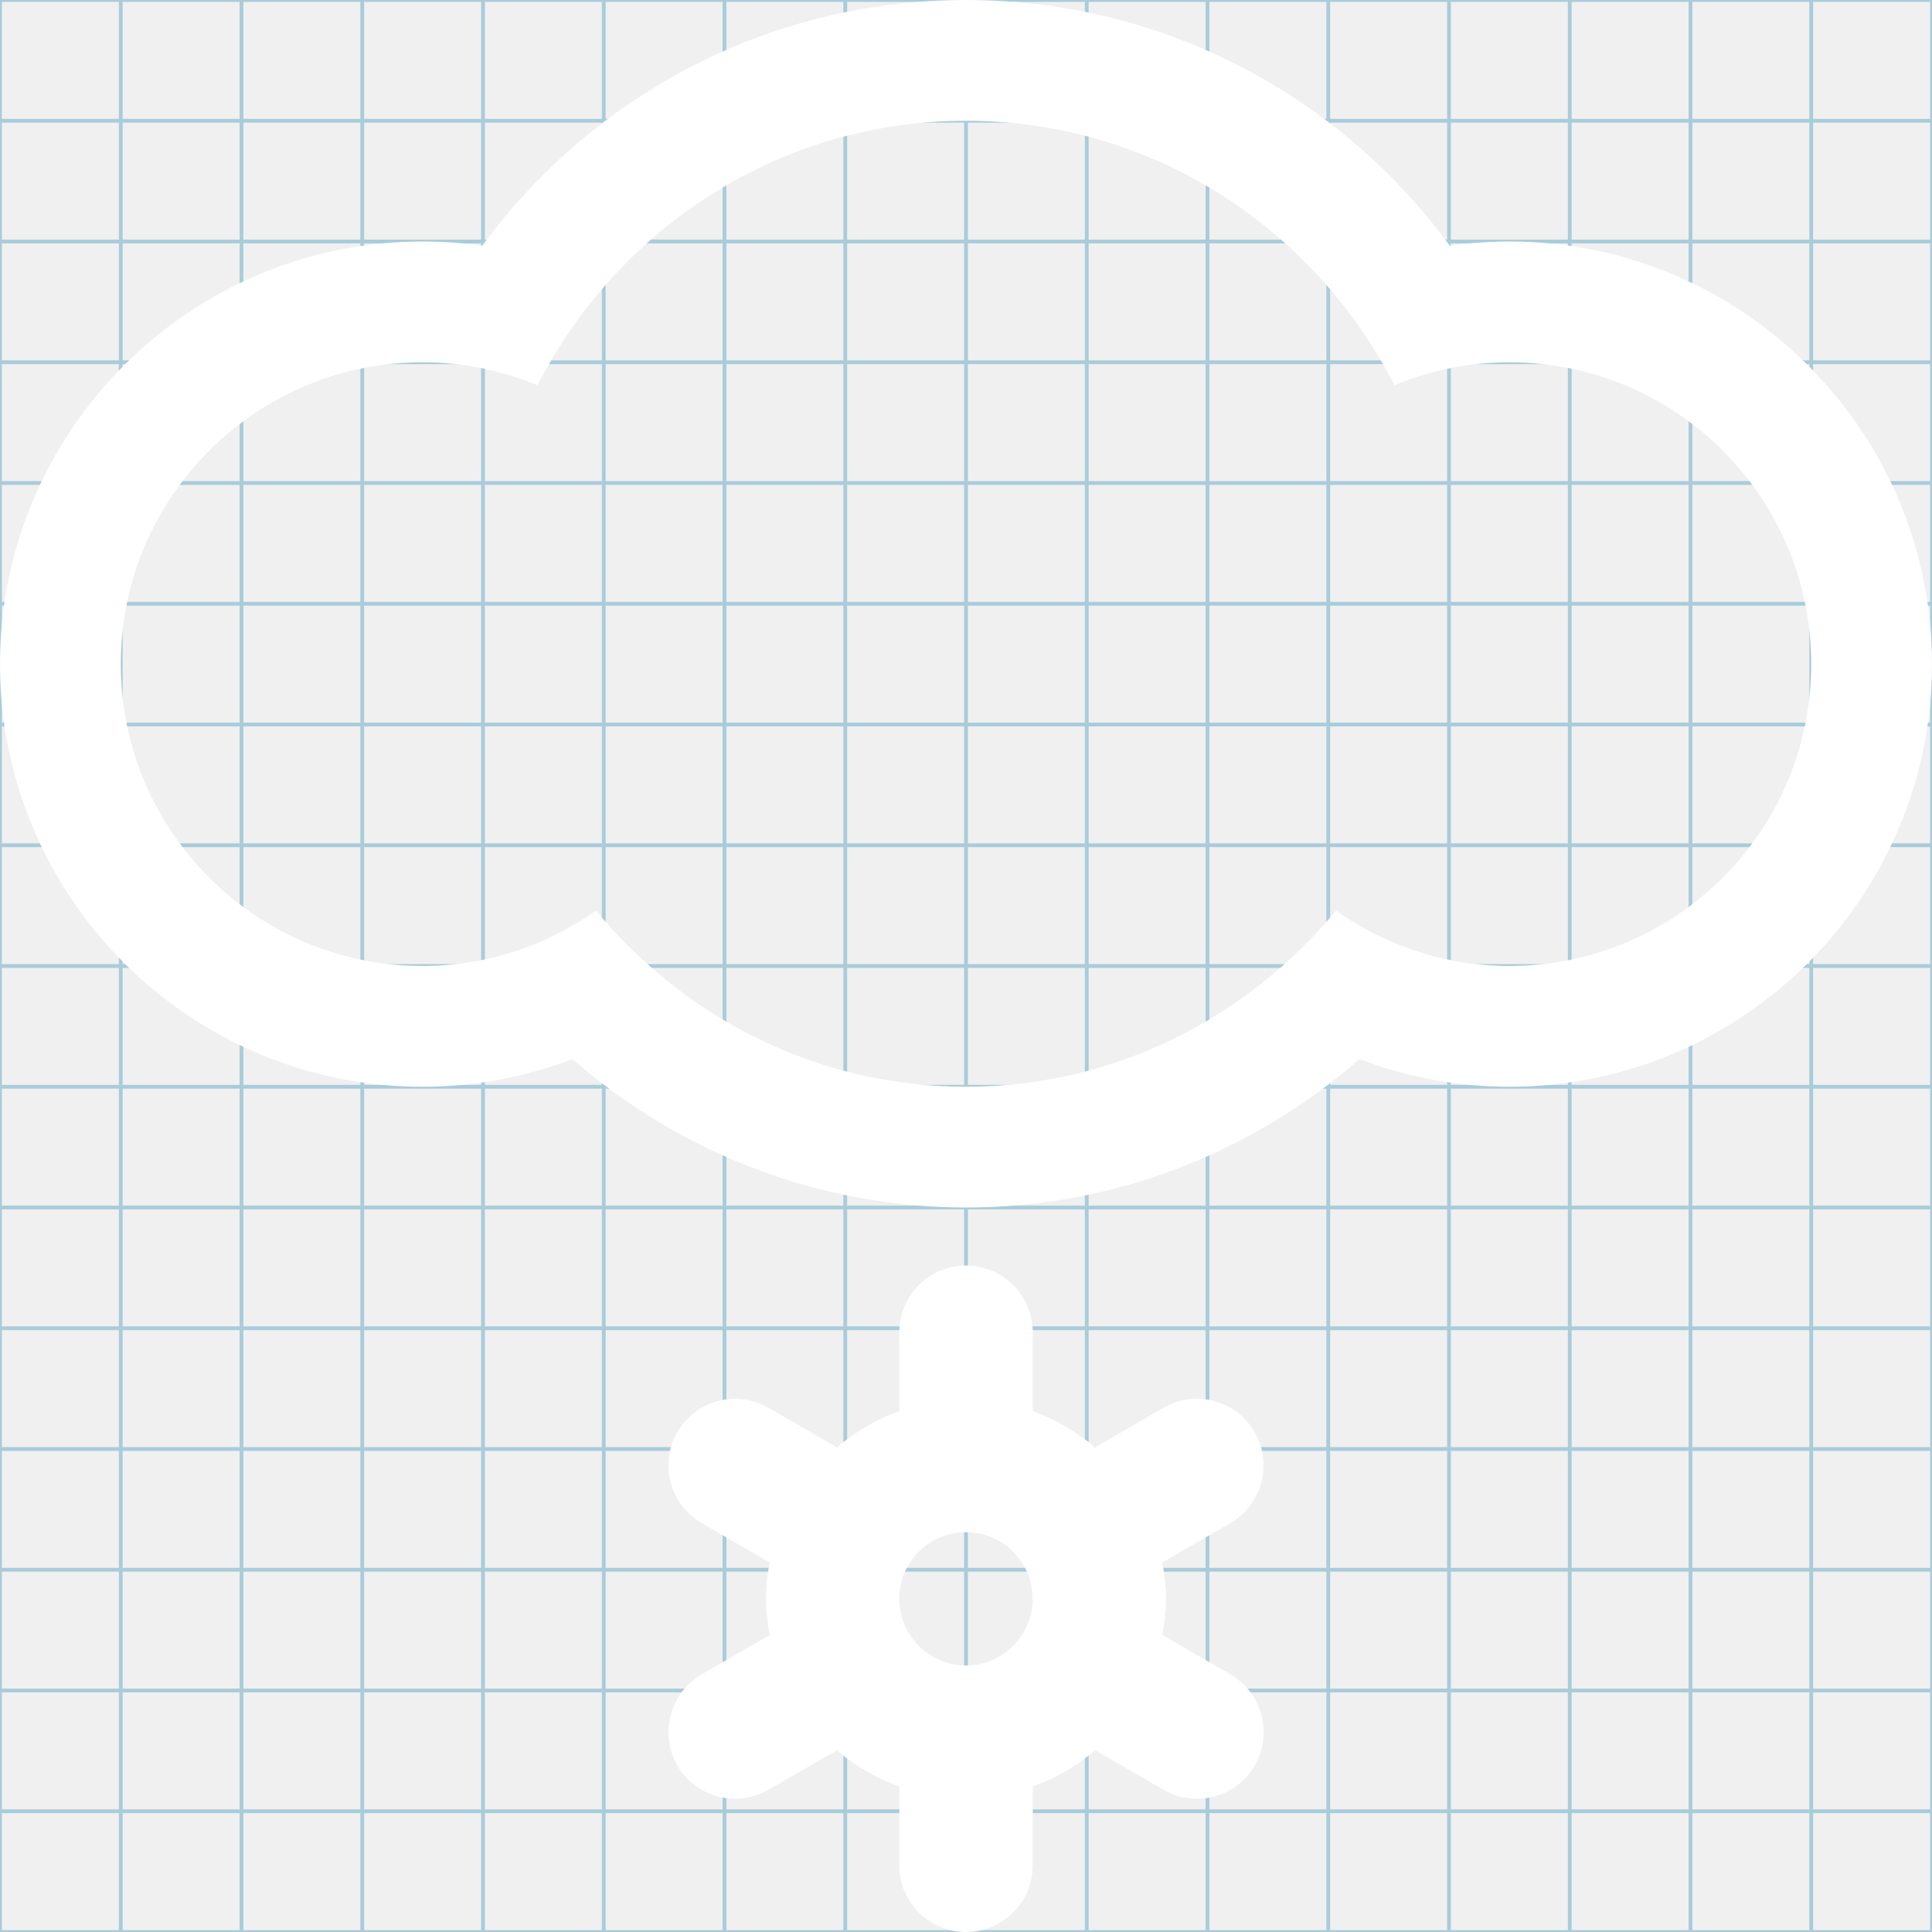
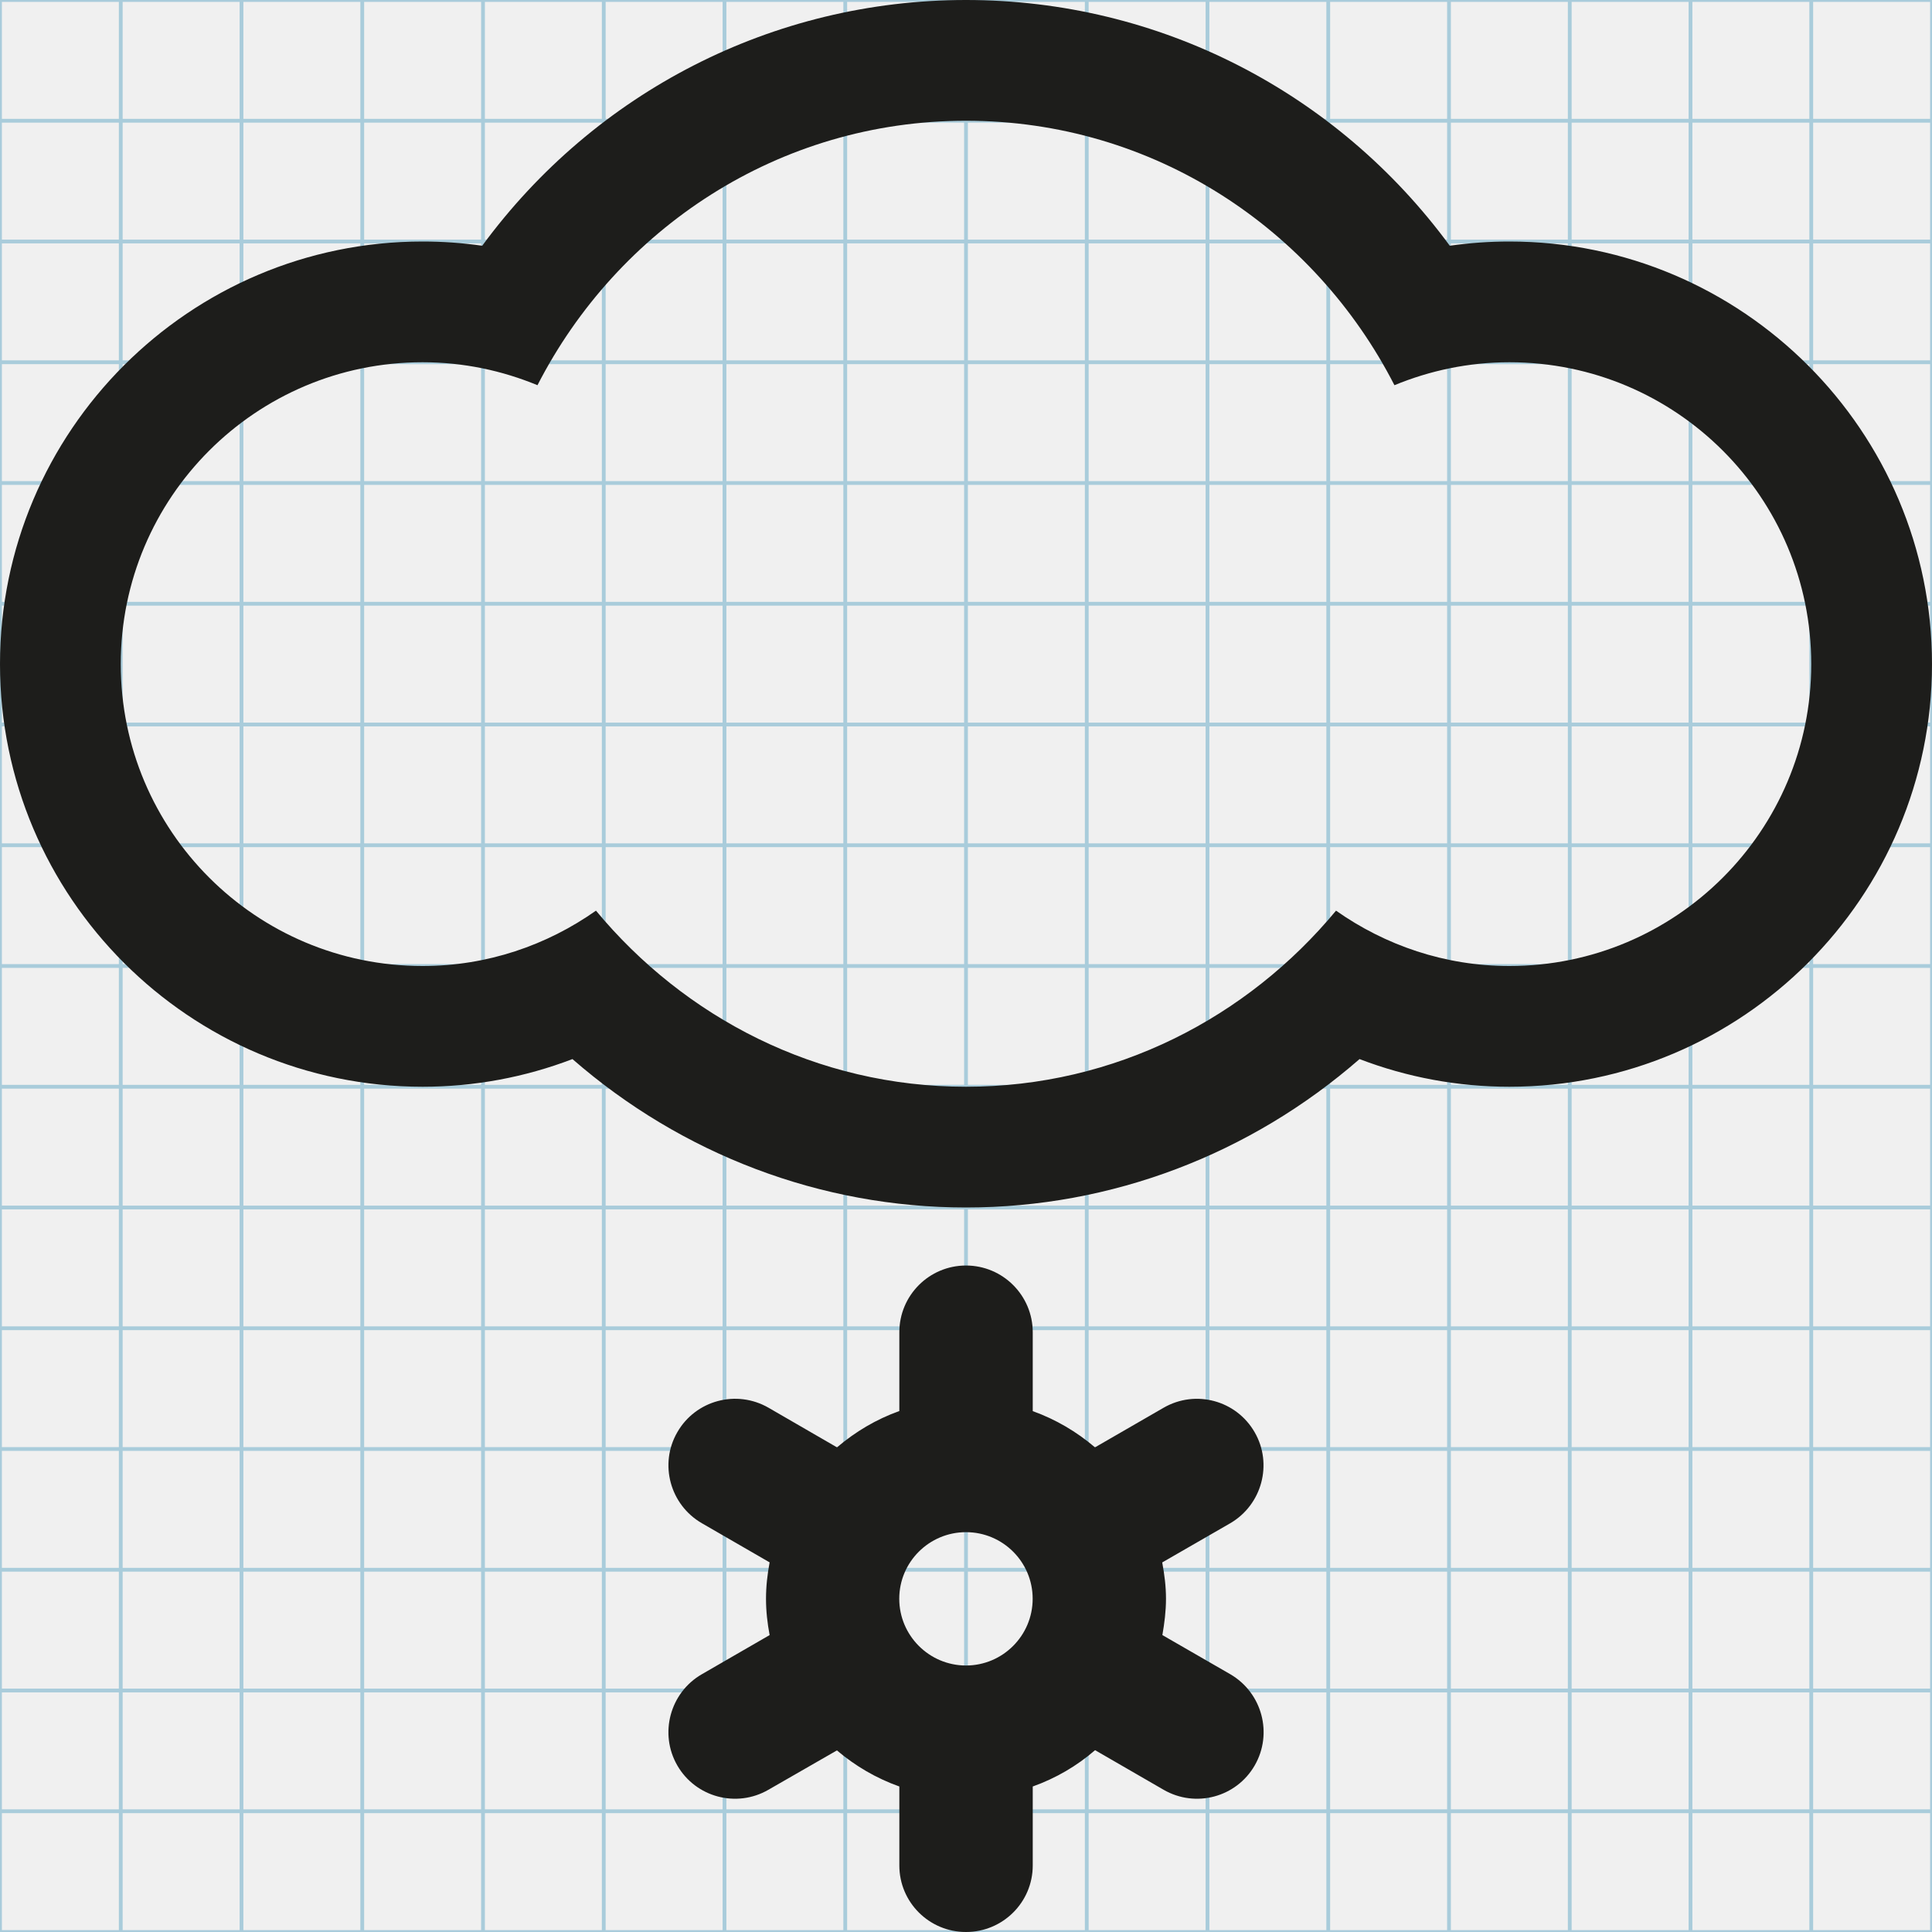
<svg xmlns="http://www.w3.org/2000/svg" version="1.1" id="Layer_1" x="0px" y="0px" width="512px" height="512px" viewBox="0 0 512 512" enable-background="new 0 0 512 512" xml:space="preserve">
+   <style>
+     	path { fill: #1D1D1B; }
+ 		@media (prefers-color-scheme: dark) {
+ 			path { fill: #ffffff; }
+ 		}
+ 	</style>
  <g id="Grid_1_">
    <g id="Layer_1_1_">
      <g id="Grid">
        <g>
          <rect fill="none" stroke="#A9CCDB" stroke-miterlimit="10" width="512" height="512" />
          <line fill="none" stroke="#A9CCDB" stroke-miterlimit="10" x1="0" y1="480" x2="512" y2="480" />
          <line fill="none" stroke="#A9CCDB" stroke-miterlimit="10" x1="0" y1="448" x2="512" y2="448" />
          <line fill="none" stroke="#A9CCDB" stroke-miterlimit="10" x1="0" y1="416" x2="512" y2="416" />
          <line fill="none" stroke="#A9CCDB" stroke-miterlimit="10" x1="0" y1="384" x2="512" y2="384" />
          <line fill="none" stroke="#A9CCDB" stroke-miterlimit="10" x1="0" y1="352" x2="512" y2="352" />
          <line fill="none" stroke="#A9CCDB" stroke-miterlimit="10" x1="0" y1="320" x2="512" y2="320" />
          <line fill="none" stroke="#A9CCDB" stroke-miterlimit="10" x1="0" y1="288" x2="512" y2="288" />
          <line fill="none" stroke="#A9CCDB" stroke-miterlimit="10" x1="0" y1="256" x2="512" y2="256" />
          <line fill="none" stroke="#A9CCDB" stroke-miterlimit="10" x1="0" y1="224" x2="512" y2="224" />
          <line fill="none" stroke="#A9CCDB" stroke-miterlimit="10" x1="0" y1="192" x2="512" y2="192" />
          <line fill="none" stroke="#A9CCDB" stroke-miterlimit="10" x1="0" y1="160" x2="512" y2="160" />
          <line fill="none" stroke="#A9CCDB" stroke-miterlimit="10" x1="0" y1="128" x2="512" y2="128" />
          <line fill="none" stroke="#A9CCDB" stroke-miterlimit="10" x1="0" y1="96" x2="512" y2="96" />
          <line fill="none" stroke="#A9CCDB" stroke-miterlimit="10" x1="0" y1="64" x2="512" y2="64" />
          <line fill="none" stroke="#A9CCDB" stroke-miterlimit="10" x1="0" y1="32" x2="512" y2="32" />
          <line fill="none" stroke="#A9CCDB" stroke-miterlimit="10" x1="480" y1="0" x2="480" y2="512" />
          <line fill="none" stroke="#A9CCDB" stroke-miterlimit="10" x1="448" y1="0" x2="448" y2="512" />
          <line fill="none" stroke="#A9CCDB" stroke-miterlimit="10" x1="416" y1="0" x2="416" y2="512" />
          <line fill="none" stroke="#A9CCDB" stroke-miterlimit="10" x1="384" y1="0" x2="384" y2="512" />
          <line fill="none" stroke="#A9CCDB" stroke-miterlimit="10" x1="352" y1="0" x2="352" y2="512" />
          <line fill="none" stroke="#A9CCDB" stroke-miterlimit="10" x1="320" y1="0" x2="320" y2="512" />
          <line fill="none" stroke="#A9CCDB" stroke-miterlimit="10" x1="288" y1="0" x2="288" y2="512" />
          <line fill="none" stroke="#A9CCDB" stroke-miterlimit="10" x1="256" y1="0" x2="256" y2="512" />
          <line fill="none" stroke="#A9CCDB" stroke-miterlimit="10" x1="224" y1="0" x2="224" y2="512" />
          <line fill="none" stroke="#A9CCDB" stroke-miterlimit="10" x1="192" y1="0" x2="192" y2="512" />
          <line fill="none" stroke="#A9CCDB" stroke-miterlimit="10" x1="160" y1="0" x2="160" y2="512" />
          <line fill="none" stroke="#A9CCDB" stroke-miterlimit="10" x1="128" y1="0" x2="128" y2="512" />
          <line fill="none" stroke="#A9CCDB" stroke-miterlimit="10" x1="96" y1="0" x2="96" y2="512" />
          <line fill="none" stroke="#A9CCDB" stroke-miterlimit="10" x1="64" y1="0" x2="64" y2="512" />
          <line fill="none" stroke="#A9CCDB" stroke-miterlimit="10" x1="32" y1="0" x2="32" y2="512" />
        </g>
      </g>
    </g>
  </g>
  <g>
    <g>
      <path fill-rule="evenodd" clip-rule="evenodd" fill="#FFFFFF" d="M326.042,443.688l-18-10.376    c0.542-3.124,0.958-6.311,0.958-9.624c0-3.312-0.416-6.5-1-9.625l18.042-10.396c8.417-4.917,11.291-15.729,6.458-24.104    c-4.876-8.479-15.667-11.375-24.125-6.5l-18.188,10.5c-4.876-4.146-10.375-7.396-16.5-9.604v-20.896    c0-9.771-7.938-17.688-17.688-17.688s-17.666,7.917-17.666,17.688v20.875c-6.126,2.188-11.646,5.479-16.521,9.625l-18.146-10.5    c-8.479-4.875-19.292-2-24.167,6.479c-4.875,8.417-1.938,19.25,6.5,24.126l17.959,10.375c-0.584,3.146-0.959,6.334-0.959,9.646    c0,3.313,0.375,6.5,0.959,9.624L186,443.688c-8.459,4.875-11.375,15.75-6.5,24.188s15.688,11.312,24.125,6.438l18.167-10.438    c4.874,4.125,10.396,7.375,16.542,9.562v20.938c0,9.749,7.916,17.624,17.666,17.624s17.688-7.875,17.688-17.624v-20.938    c6.125-2.188,11.688-5.438,16.521-9.625l18.167,10.5c8.458,4.875,19.249,2,24.125-6.438    C337.375,459.438,334.5,448.625,326.042,443.688z M256,441.375c-9.75,0-17.688-7.938-17.688-17.688s7.938-17.646,17.688-17.646    s17.667,7.896,17.667,17.646S265.75,441.375,256,441.375z M400,64c-5.312,0-10.562,0.375-15.792,1.125    C354.334,24.417,307.188,0,256,0s-98.312,24.417-128.208,65.125C122.562,64.375,117.312,64,112,64C50.25,64,0,114.25,0,176    s50.25,112,112,112c13.688,0,27.084-2.5,39.709-7.333C180.666,305.917,217.5,320,256,320c38.542,0,75.333-14.083,104.291-39.333    C372.916,285.5,386.312,288,400,288c61.75,0,112-50.25,112-112S461.75,64,400,64z M400,256c-17.125,0-32.916-5.5-45.938-14.667    C330.584,269.625,295.624,288,256,288c-39.625,0-74.584-18.375-98.062-46.667C144.938,250.5,129.125,256,112,256    c-44.188,0-80-35.812-80-80s35.812-80,80-80c10.812,0,21.062,2.208,30.438,6.083C163.667,60.667,206.291,32,256,32    s92.334,28.667,113.541,70.083C378.938,98.208,389.209,96,400,96c44.188,0,80,35.812,80,80S444.188,256,400,256z" />
    </g>
  </g>
</svg>
